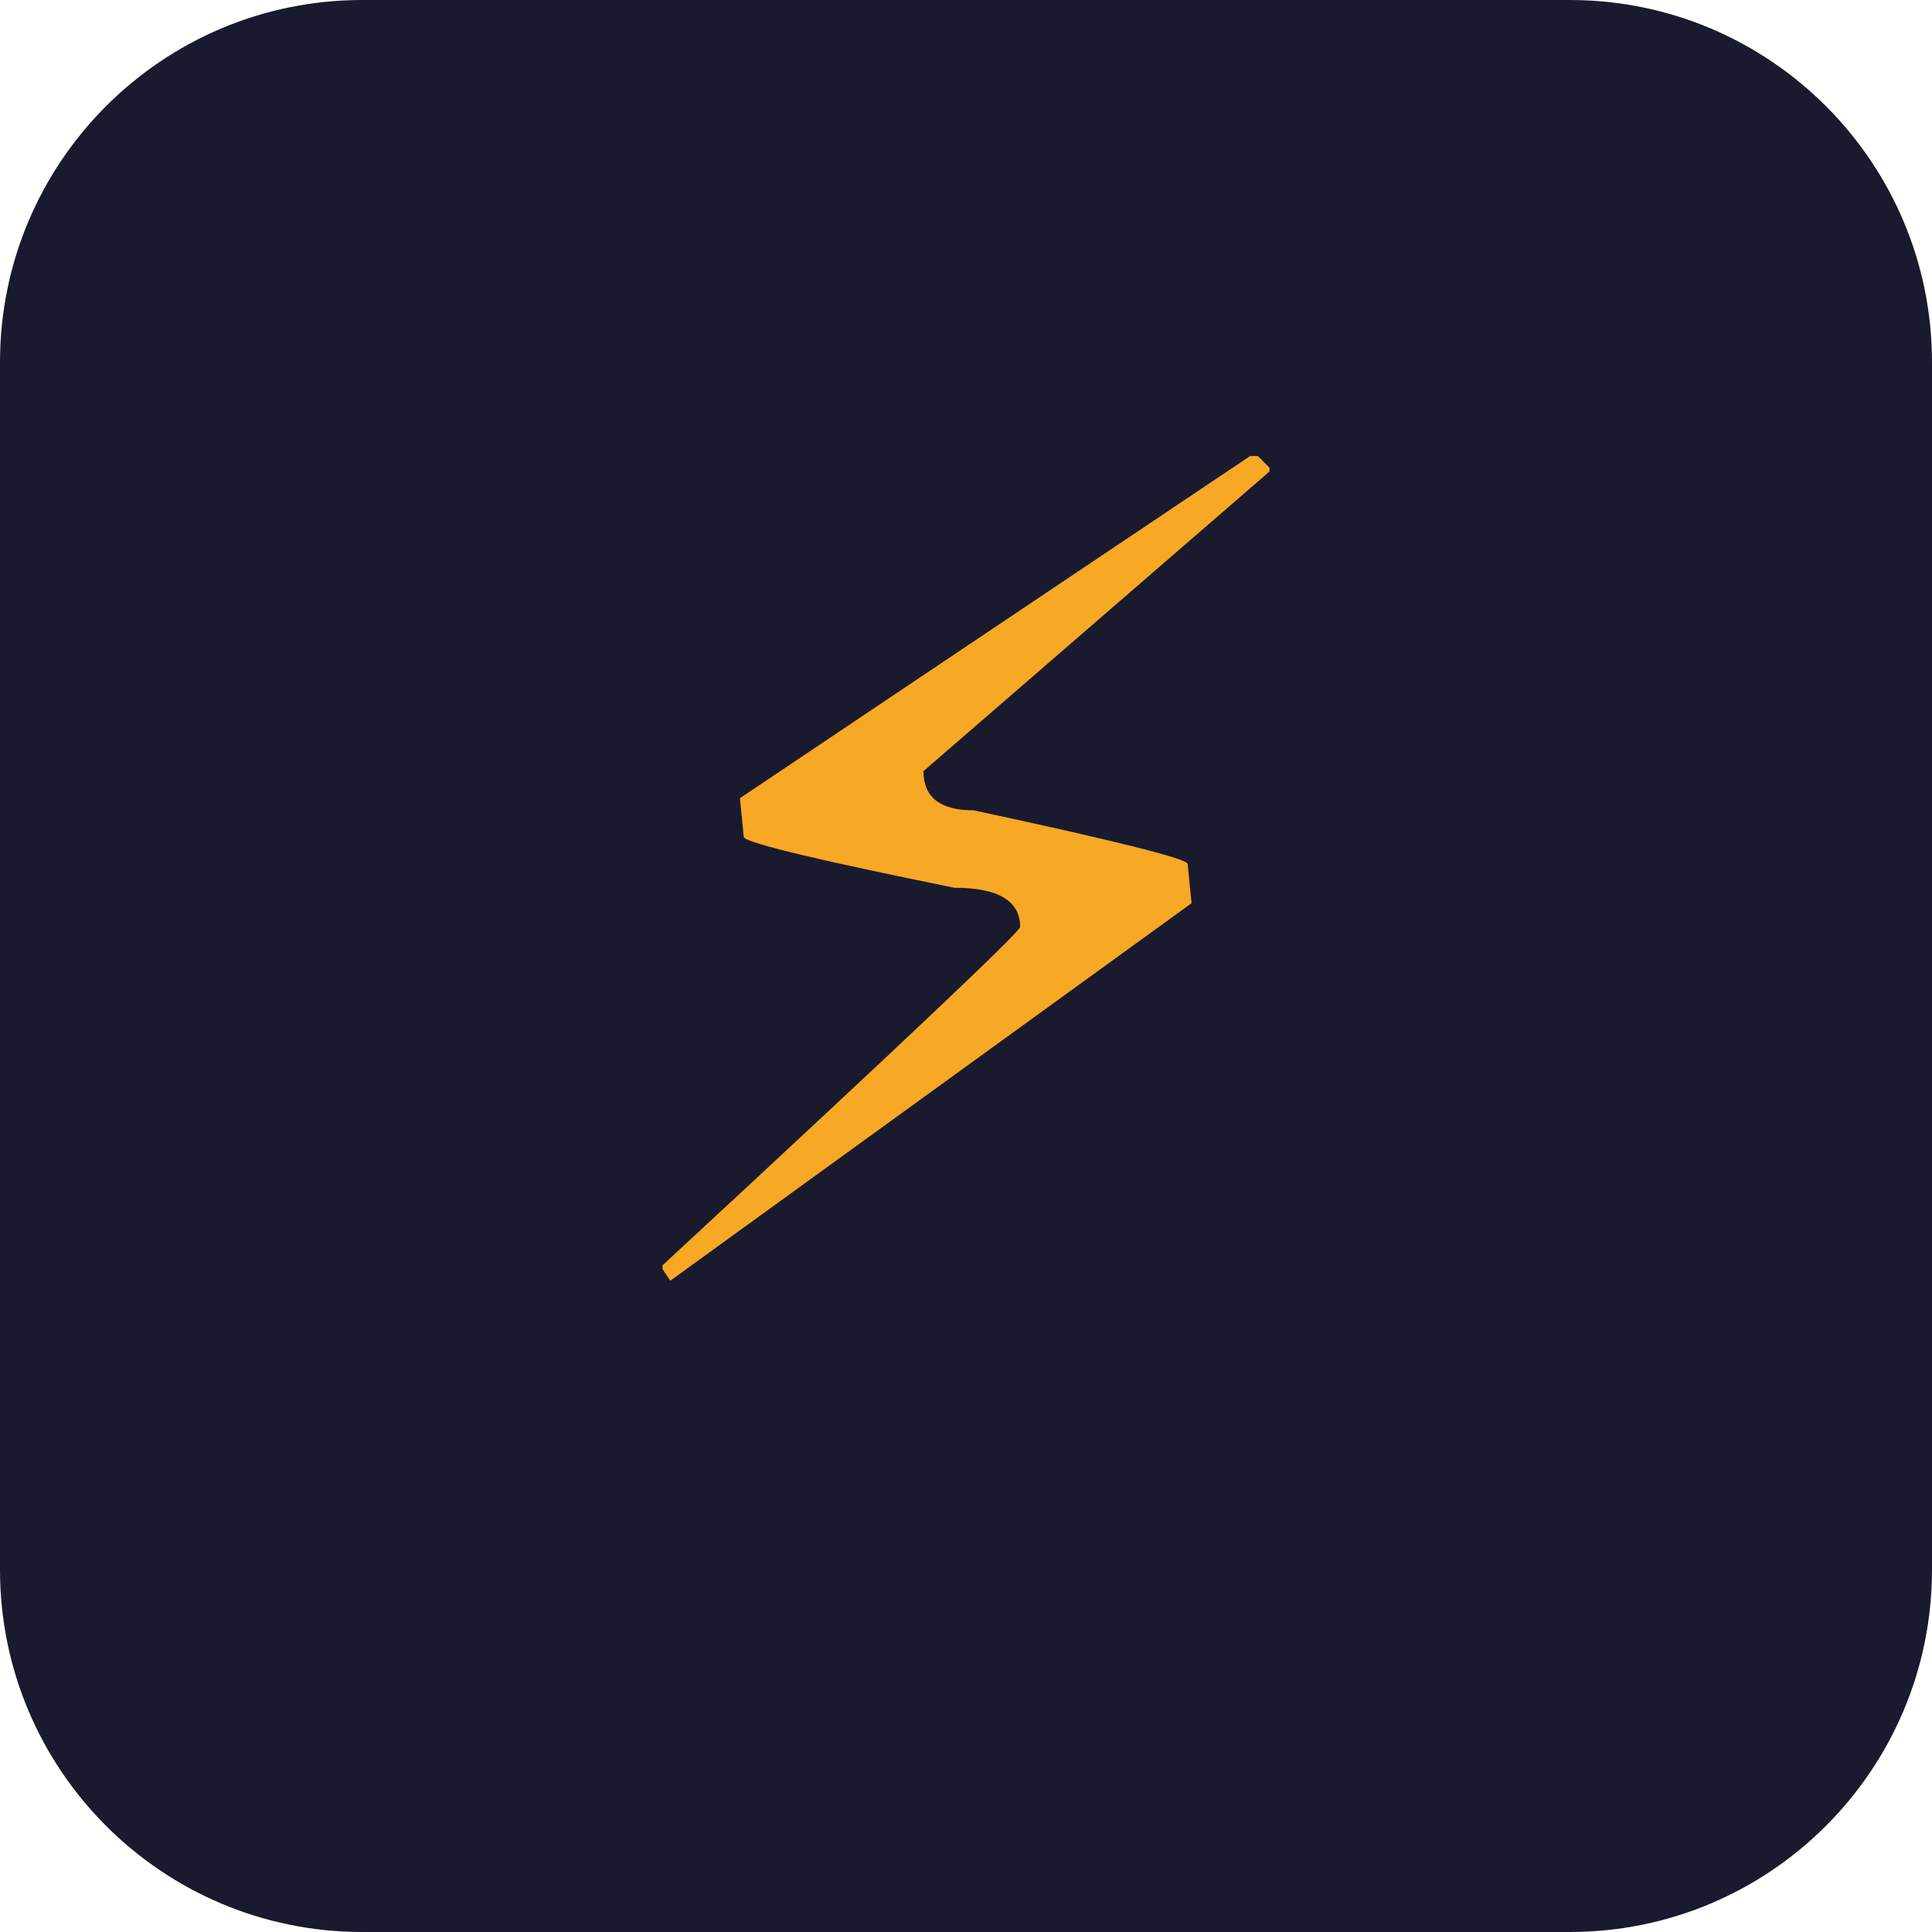
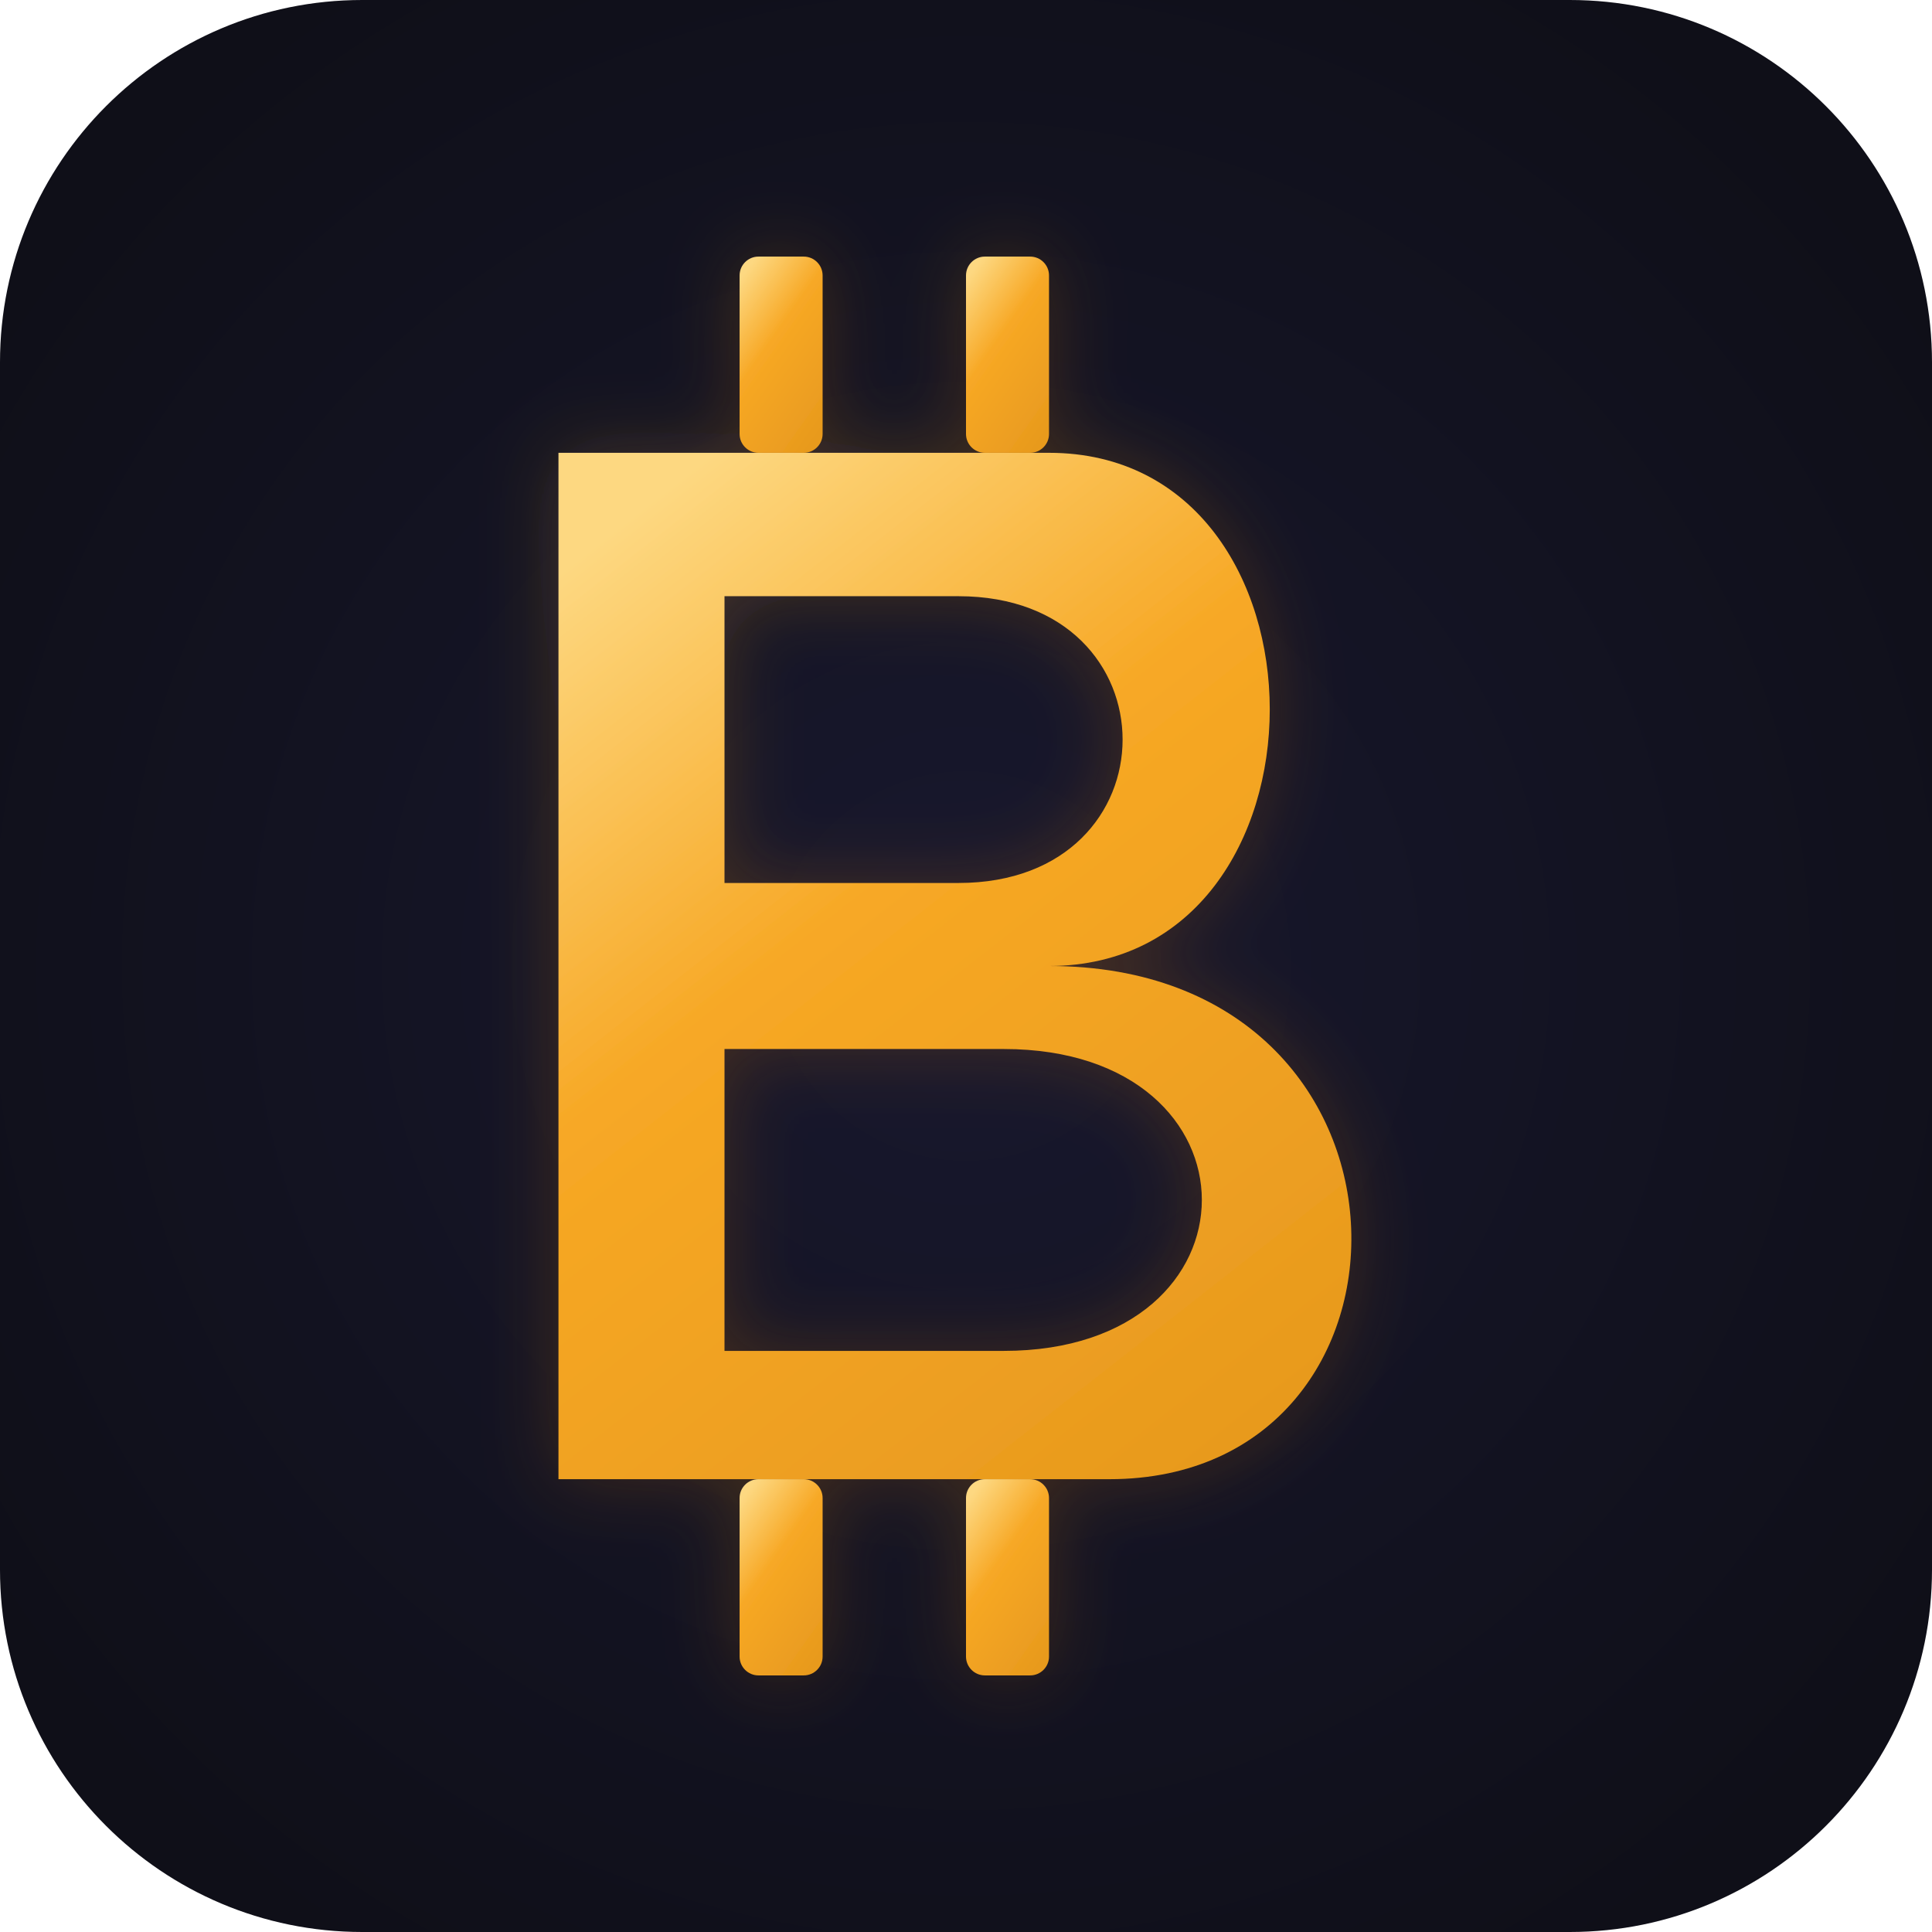
<svg xmlns="http://www.w3.org/2000/svg" viewBox="0 0 512 512" width="512" height="512">
-   <rect width="512" height="512" rx="96" fill="#1A1A2E" />
-   <text x="256" y="340" font-size="300" text-anchor="middle" fill="#F7A825">⚡</text>
+   <defs>
+     <radialGradient id="bg" cx="50%" cy="50%" r="60%">
+       <stop offset="0%" stop-color="#18182e" />
+       <stop offset="100%" stop-color="#0f0f18" />
+     </radialGradient>
+     <linearGradient id="gold" x1="0.2" y1="0" x2="0.8" y2="1">
+       <stop offset="0%" stop-color="#FDD881" />
+       <stop offset="40%" stop-color="#F7A825" />
+       <stop offset="100%" stop-color="#E89A1E" />
+     </linearGradient>
+     <filter id="glow" x="-20%" y="-15%" width="140%" height="130%">
+       <feGaussianBlur in="SourceGraphic" stdDeviation="10" result="blur" />
+       <feColorMatrix in="blur" type="matrix" values="1 0 0 0 0  0 0.65 0 0 0  0 0 0.15 0 0  0 0 0 0.2 0" />
+       <feMerge>
+         <feMergeNode />
+         <feMergeNode in="SourceGraphic" />
+       </feMerge>
+     </filter>
+   </defs>
+   <rect width="512" height="512" rx="96" fill="url(#bg)" />
+   <g filter="url(#glow)">
+     <path fill-rule="evenodd" d="       M 148 120       L 278 120       C 356 120, 356 256, 278 256       C 382 256, 382 392, 294 392       L 148 392       Z       M 192 158       L 254 158       C 312 158, 312 234, 254 234       L 192 234       Z       M 192 278       L 266 278       C 336 278, 336 358, 266 358       L 192 358       Z     " fill="url(#gold)" />
+     <rect x="196" y="68" width="22" height="52" rx="5" fill="url(#gold)" />
+     <rect x="256" y="68" width="22" height="52" rx="5" fill="url(#gold)" />
+     <rect x="196" y="392" width="22" height="52" rx="5" fill="url(#gold)" />
+     <rect x="256" y="392" width="22" height="52" rx="5" fill="url(#gold)" />
+   </g>
</svg>
